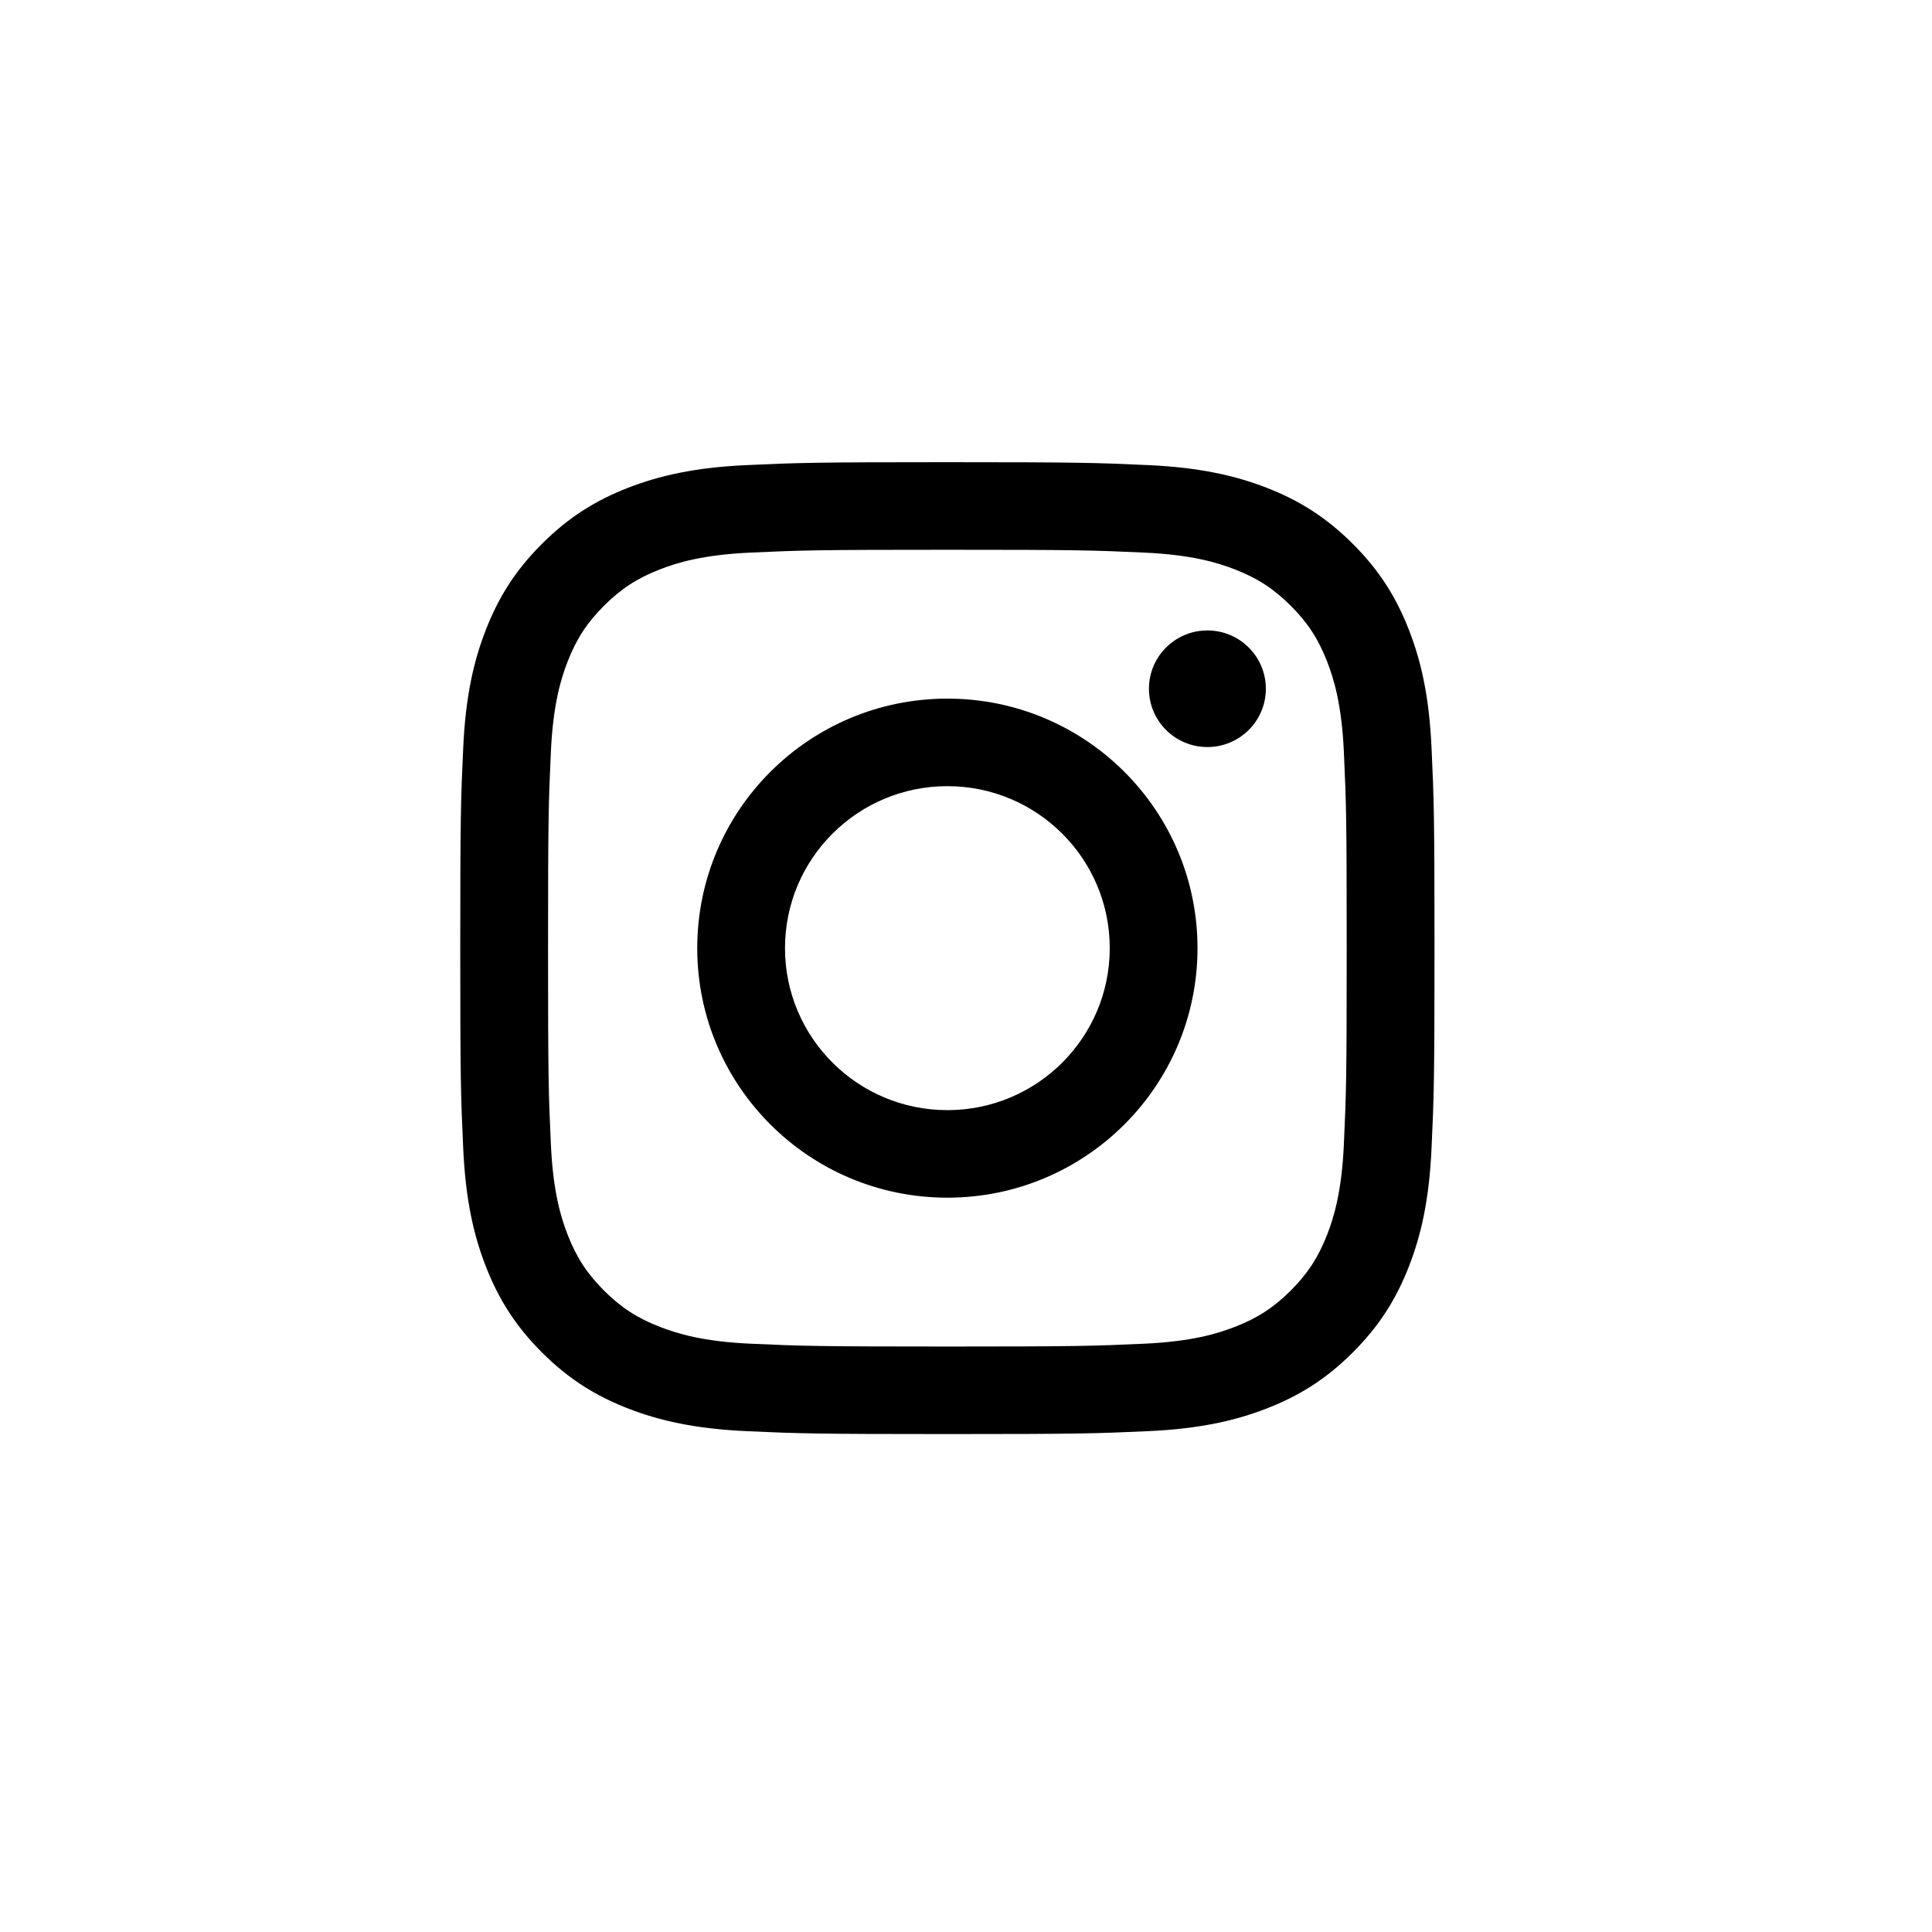
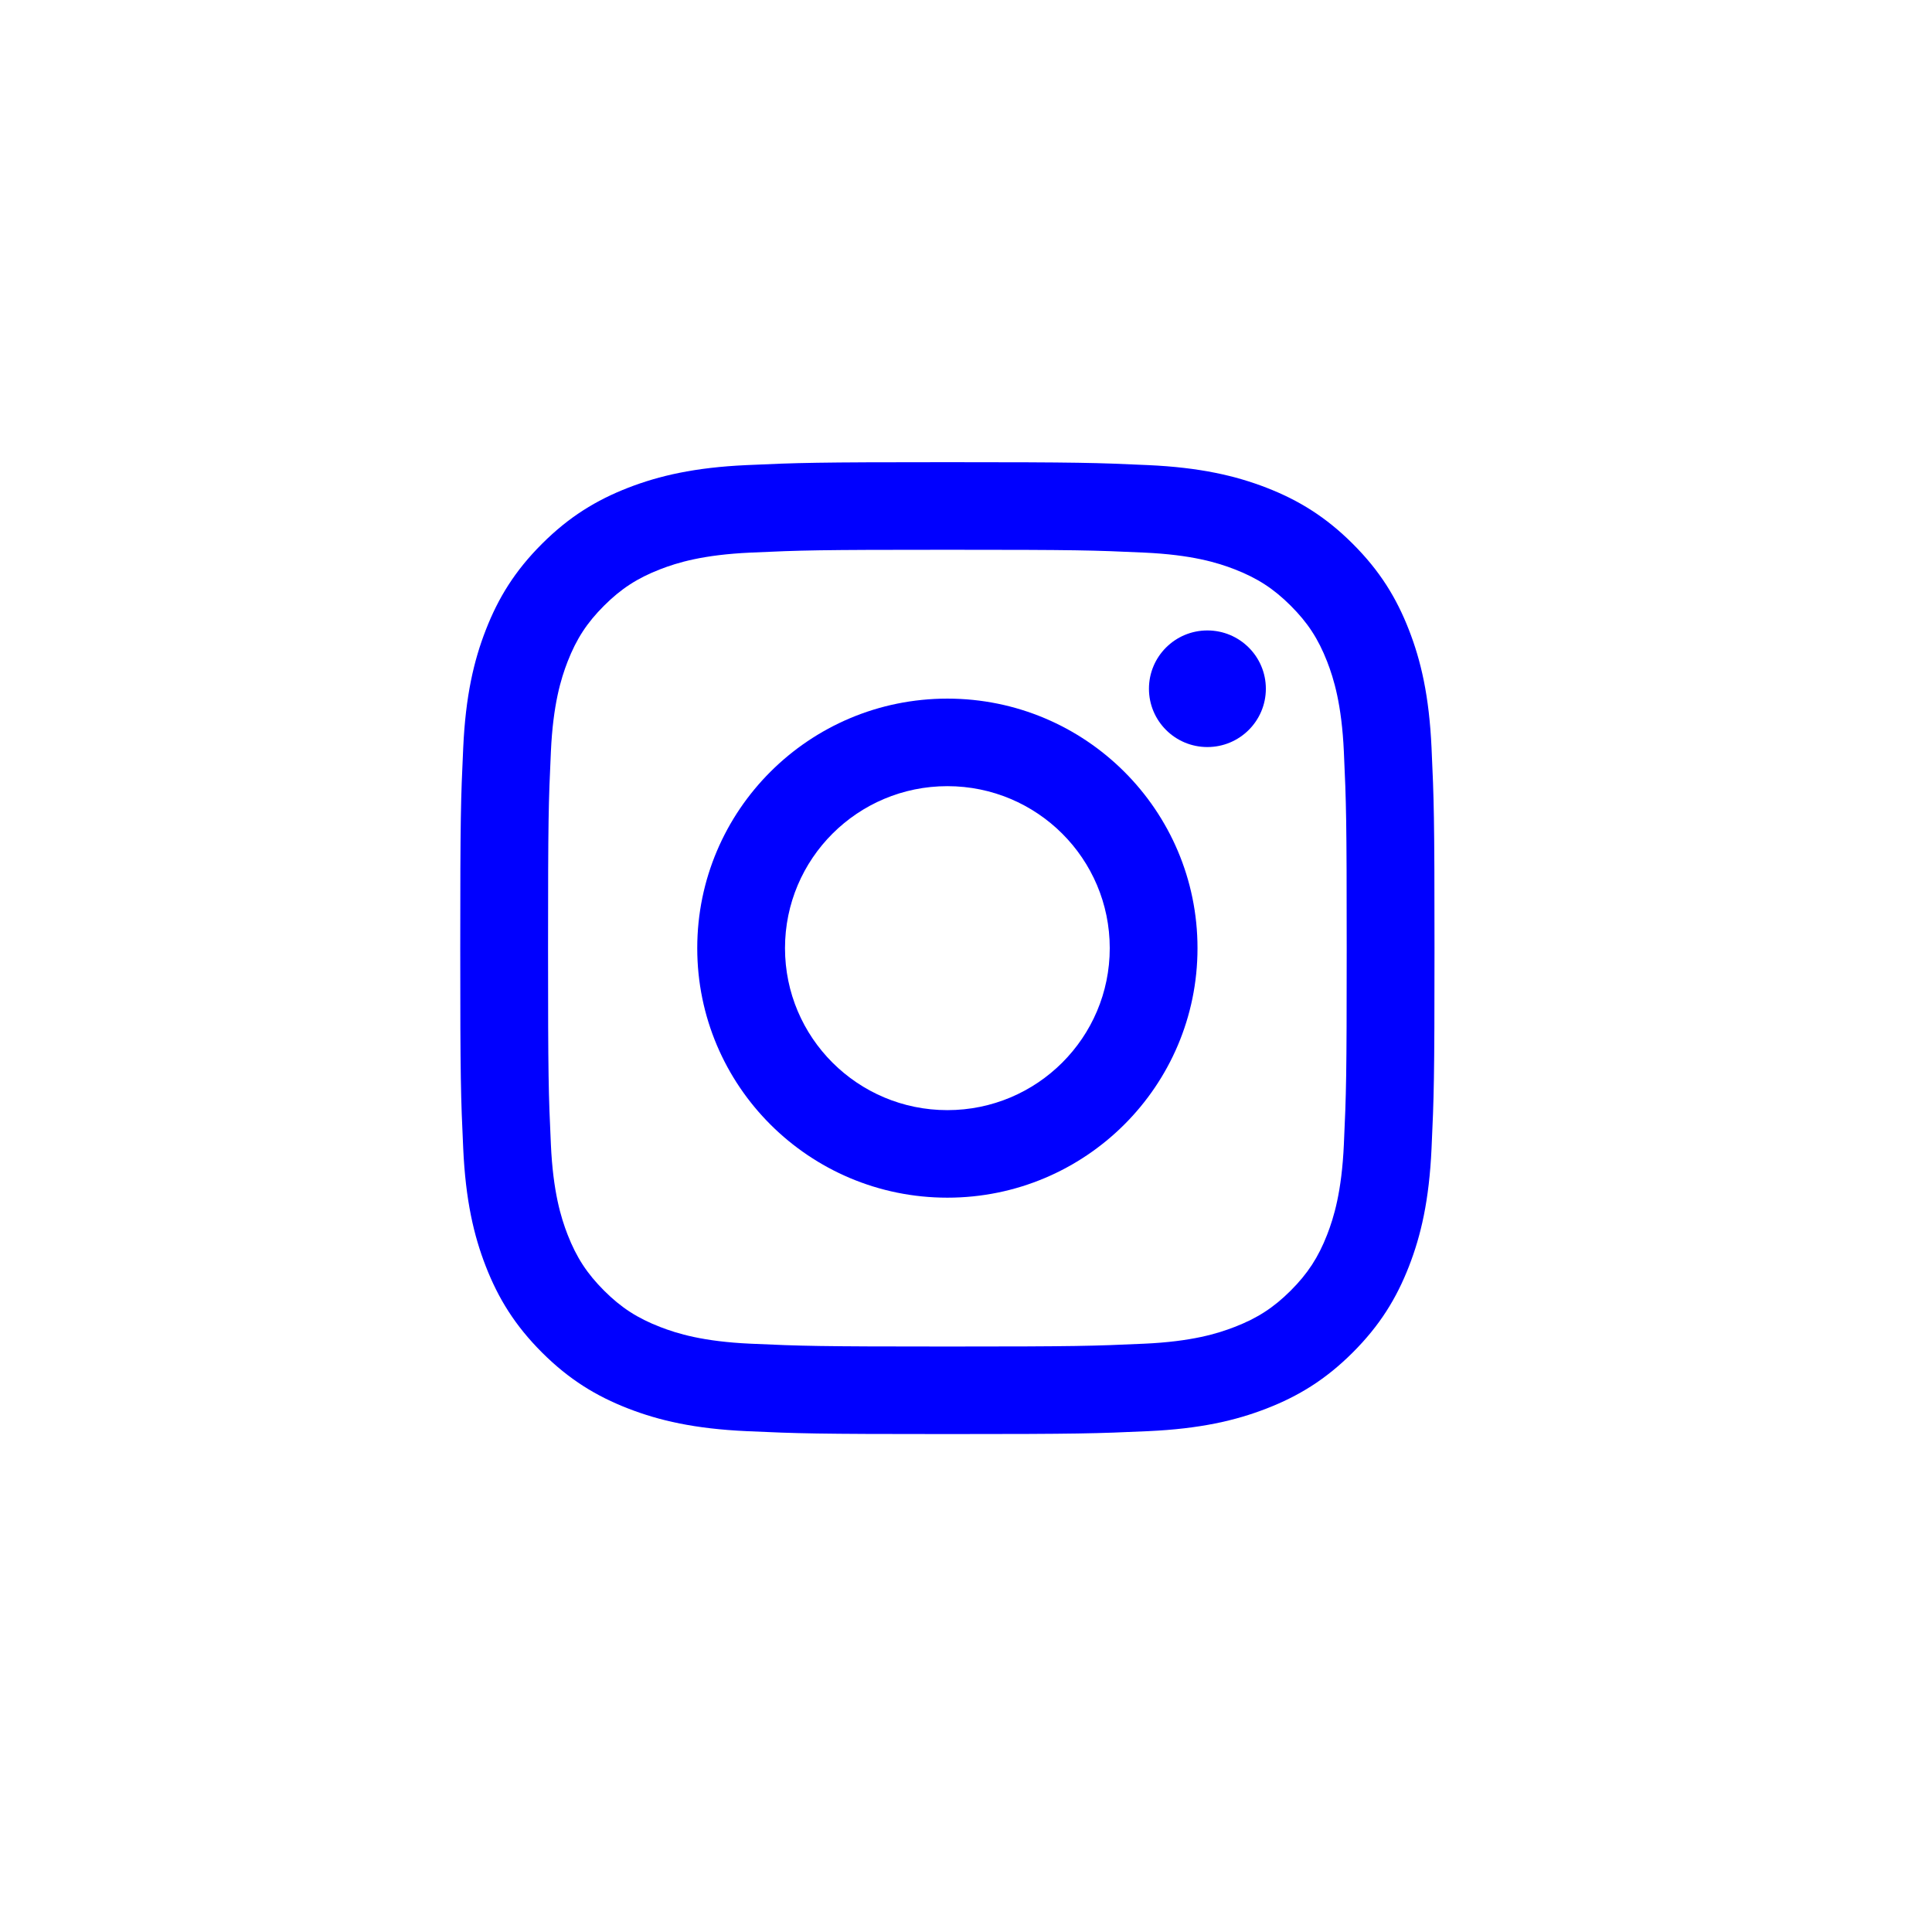
<svg xmlns="http://www.w3.org/2000/svg" width="45px" height="45px" viewBox="0 0 45 45" version="1.1">
  <g id="ig" stroke="none" stroke-width="1" fill="none" fill-rule="evenodd">
-     <g id="Group-5" fill="#000000">
+     <g id="Group-5" fill="#00f">
      <g id="icon-ig" transform="translate(10.58823, 10.58823)">
        <path d="M11.478,0.177 C8.397,0.177 8.01,0.19 6.8,0.245 C5.593,0.3 4.768,0.492 4.046,0.771 C3.3,1.061 2.667,1.448 2.037,2.077 C1.406,2.706 1.018,3.337 0.728,4.082 C0.447,4.802 0.256,5.624 0.201,6.829 C0.145,8.036 0.132,8.422 0.132,11.496 C0.132,14.57 0.145,14.955 0.201,16.162 C0.256,17.367 0.447,18.19 0.728,18.91 C1.018,19.654 1.406,20.285 2.037,20.915 C2.667,21.544 3.3,21.931 4.046,22.22 C4.768,22.5 5.593,22.691 6.8,22.746 C8.01,22.801 8.397,22.814 11.478,22.814 C14.559,22.814 14.946,22.801 16.156,22.746 C17.363,22.691 18.188,22.5 18.91,22.22 C19.656,21.931 20.289,21.544 20.919,20.915 C21.55,20.285 21.938,19.654 22.228,18.91 C22.509,18.19 22.7,17.367 22.755,16.162 C22.811,14.955 22.824,14.57 22.824,11.496 C22.824,8.422 22.811,8.036 22.755,6.829 C22.7,5.624 22.509,4.802 22.228,4.082 C21.938,3.337 21.55,2.706 20.919,2.077 C20.289,1.448 19.656,1.061 18.91,0.771 C18.188,0.492 17.363,0.3 16.156,0.245 C14.946,0.19 14.559,0.177 11.478,0.177 M11.478,2.217 C14.507,2.217 14.866,2.228 16.063,2.283 C17.169,2.333 17.77,2.517 18.169,2.672 C18.699,2.878 19.077,3.123 19.474,3.519 C19.871,3.915 20.117,4.292 20.323,4.82 C20.478,5.219 20.663,5.819 20.713,6.922 C20.768,8.116 20.779,8.474 20.779,11.496 C20.779,14.518 20.768,14.876 20.713,16.069 C20.663,17.173 20.478,17.772 20.323,18.171 C20.117,18.699 19.871,19.076 19.474,19.473 C19.077,19.869 18.699,20.114 18.169,20.319 C17.77,20.474 17.169,20.659 16.063,20.709 C14.866,20.763 14.508,20.775 11.478,20.775 C8.448,20.775 8.09,20.763 6.893,20.709 C5.787,20.659 5.186,20.474 4.787,20.319 C4.257,20.114 3.879,19.869 3.482,19.473 C3.085,19.076 2.839,18.699 2.633,18.171 C2.478,17.772 2.293,17.173 2.243,16.069 C2.188,14.876 2.177,14.518 2.177,11.496 C2.177,8.474 2.188,8.116 2.243,6.922 C2.293,5.819 2.478,5.219 2.633,4.82 C2.839,4.292 3.085,3.915 3.482,3.519 C3.879,3.123 4.257,2.878 4.787,2.672 C5.186,2.517 5.787,2.333 6.893,2.283 C8.09,2.228 8.449,2.217 11.478,2.217" id="Fill-1" />
        <path d="M11.478,15.269 C9.389,15.269 7.696,13.579 7.696,11.496 C7.696,9.412 9.389,7.723 11.478,7.723 C13.567,7.723 15.26,9.412 15.26,11.496 C15.26,13.579 13.567,15.269 11.478,15.269 M11.478,5.684 C8.26,5.684 5.652,8.286 5.652,11.496 C5.652,14.706 8.26,17.308 11.478,17.308 C14.696,17.308 17.304,14.706 17.304,11.496 C17.304,8.286 14.696,5.684 11.478,5.684" id="Fill-4" />
        <path d="M18.896,5.454 C18.896,6.204 18.286,6.812 17.534,6.812 C16.782,6.812 16.173,6.204 16.173,5.454 C16.173,4.704 16.782,4.096 17.534,4.096 C18.286,4.096 18.896,4.704 18.896,5.454" id="Fill-6" />
      </g>
    </g>
  </g>
</svg>
